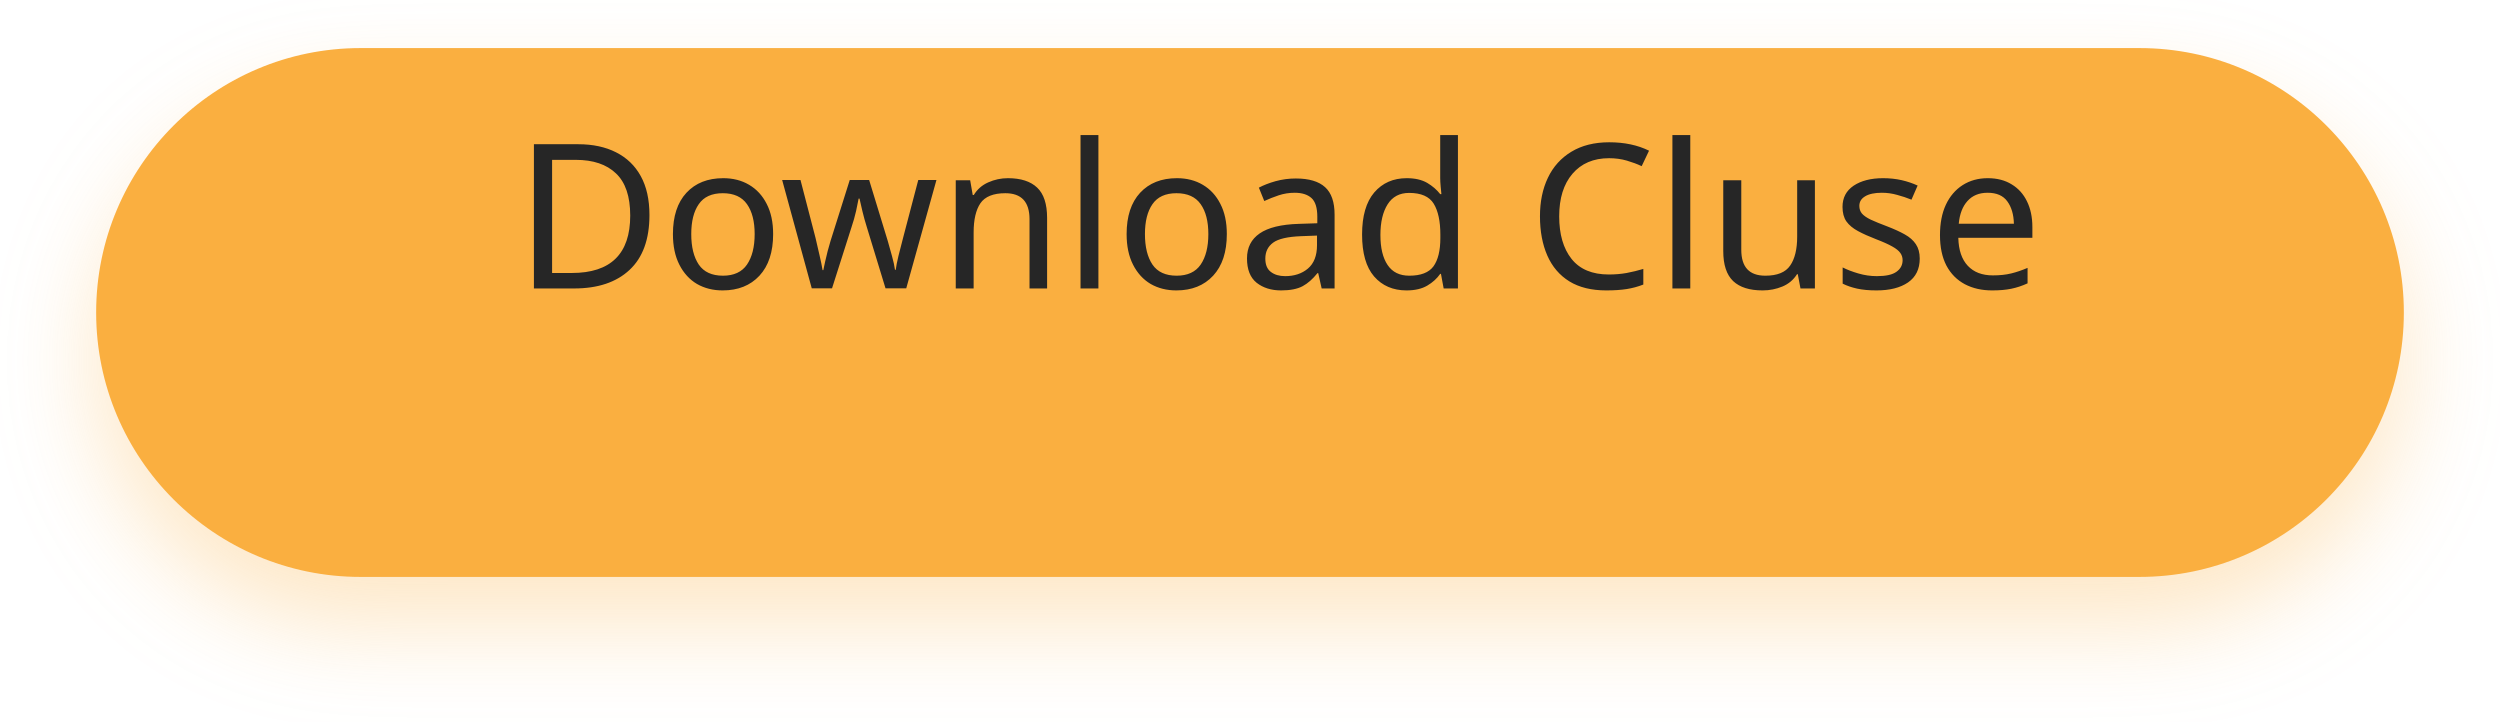
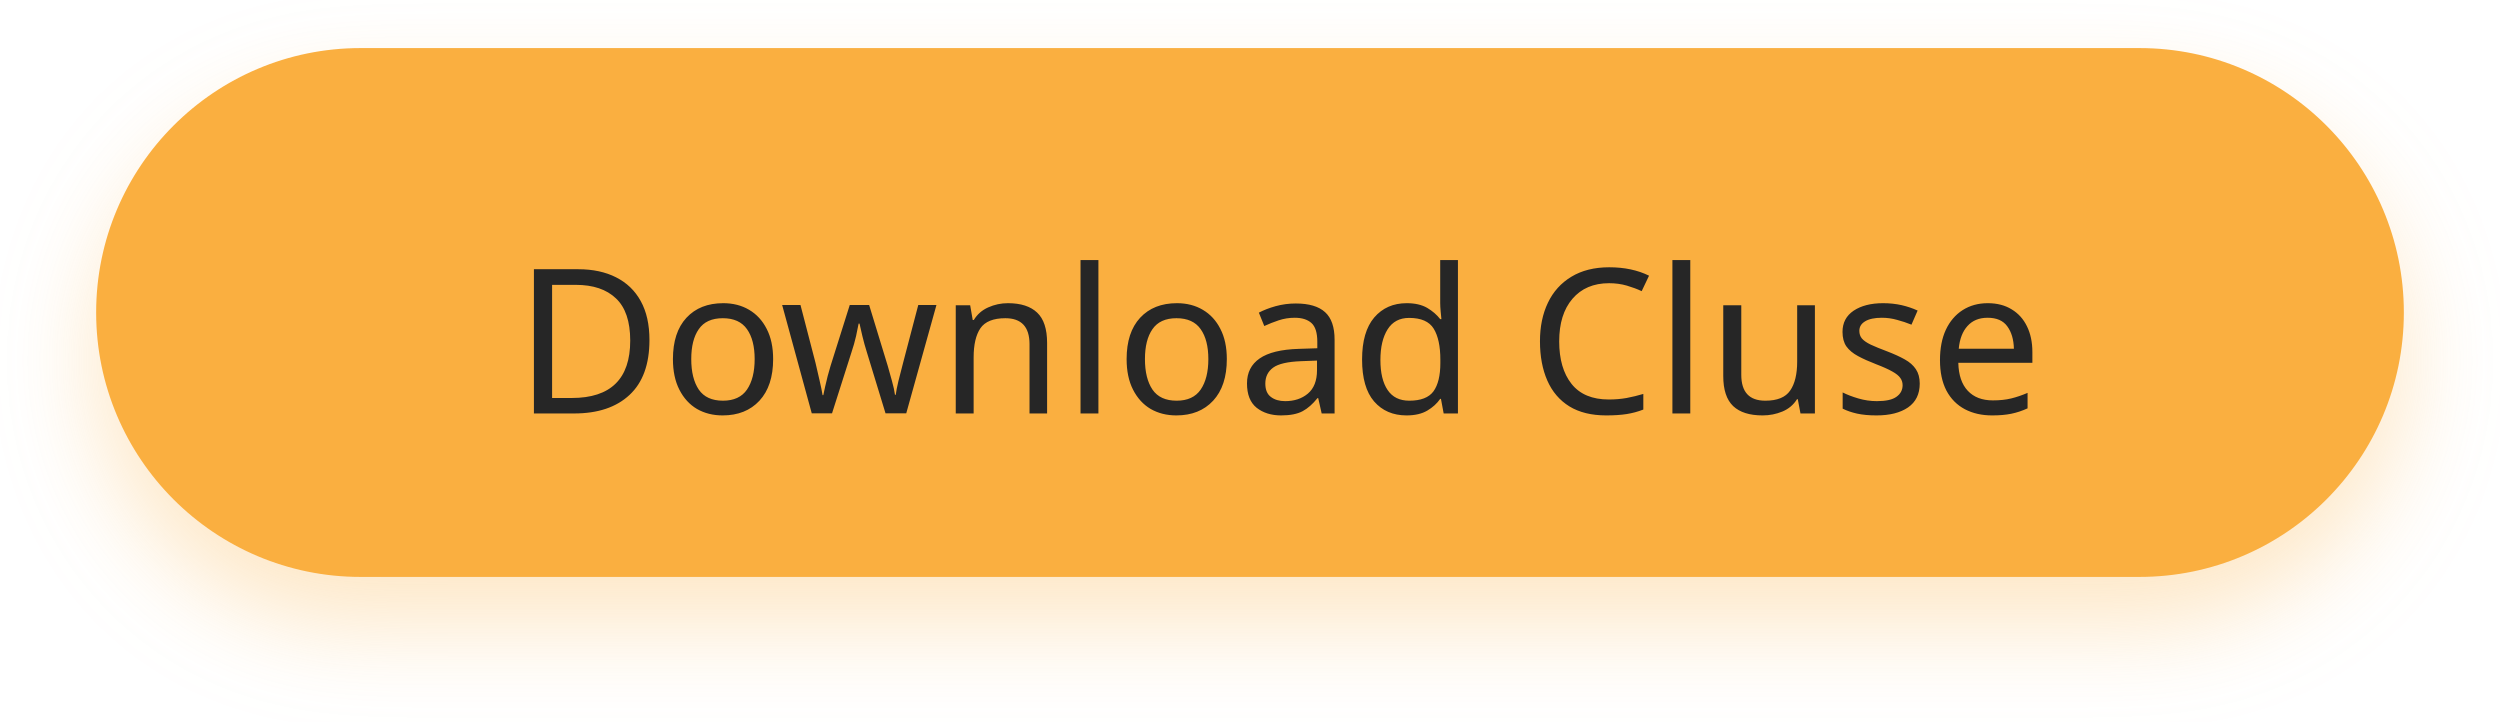
<svg xmlns="http://www.w3.org/2000/svg" xmlns:xlink="http://www.w3.org/1999/xlink" width="260px" height="75px" viewBox="0 0 260 75" version="1.1">
  <defs>
    <rect id="path-1" x="0" y="0" width="240" height="55" rx="27.5" />
    <filter x="-7.3%" y="-22.7%" width="114.6%" height="163.6%" filterUnits="objectBoundingBox" id="filter-2">
      <feOffset dx="0" dy="5" in="SourceAlpha" result="shadowOffsetOuter1" />
      <feGaussianBlur stdDeviation="5" in="shadowOffsetOuter1" result="shadowBlurOuter1" />
      <feColorMatrix values="0 0 0 0 0.98   0 0 0 0 0.686   0 0 0 0 0.251  0 0 0 0.3 0" type="matrix" in="shadowBlurOuter1" />
    </filter>
  </defs>
  <g id="Demo" stroke="none" stroke-width="1" fill="none" fill-rule="evenodd">
    <g id="Button" transform="translate(10, 5)">
      <g id="Rectangle">
        <use fill="black" fill-opacity="1" filter="url(#filter-2)" xlink:href="#path-1" />
        <use fill="#FAAF40" fill-rule="evenodd" xlink:href="#path-1" />
      </g>
      <text id="Download-Cluse" font-family="FiraSans-Medium, Fira Sans" font-size="21" font-weight="400" fill="#262626">
-         <tspan x="43.497" y="25">Download Cluse</tspan>
+         <tspan x="43.497" y="38">Download Cluse</tspan>
      </text>
    </g>
  </g>
</svg>
